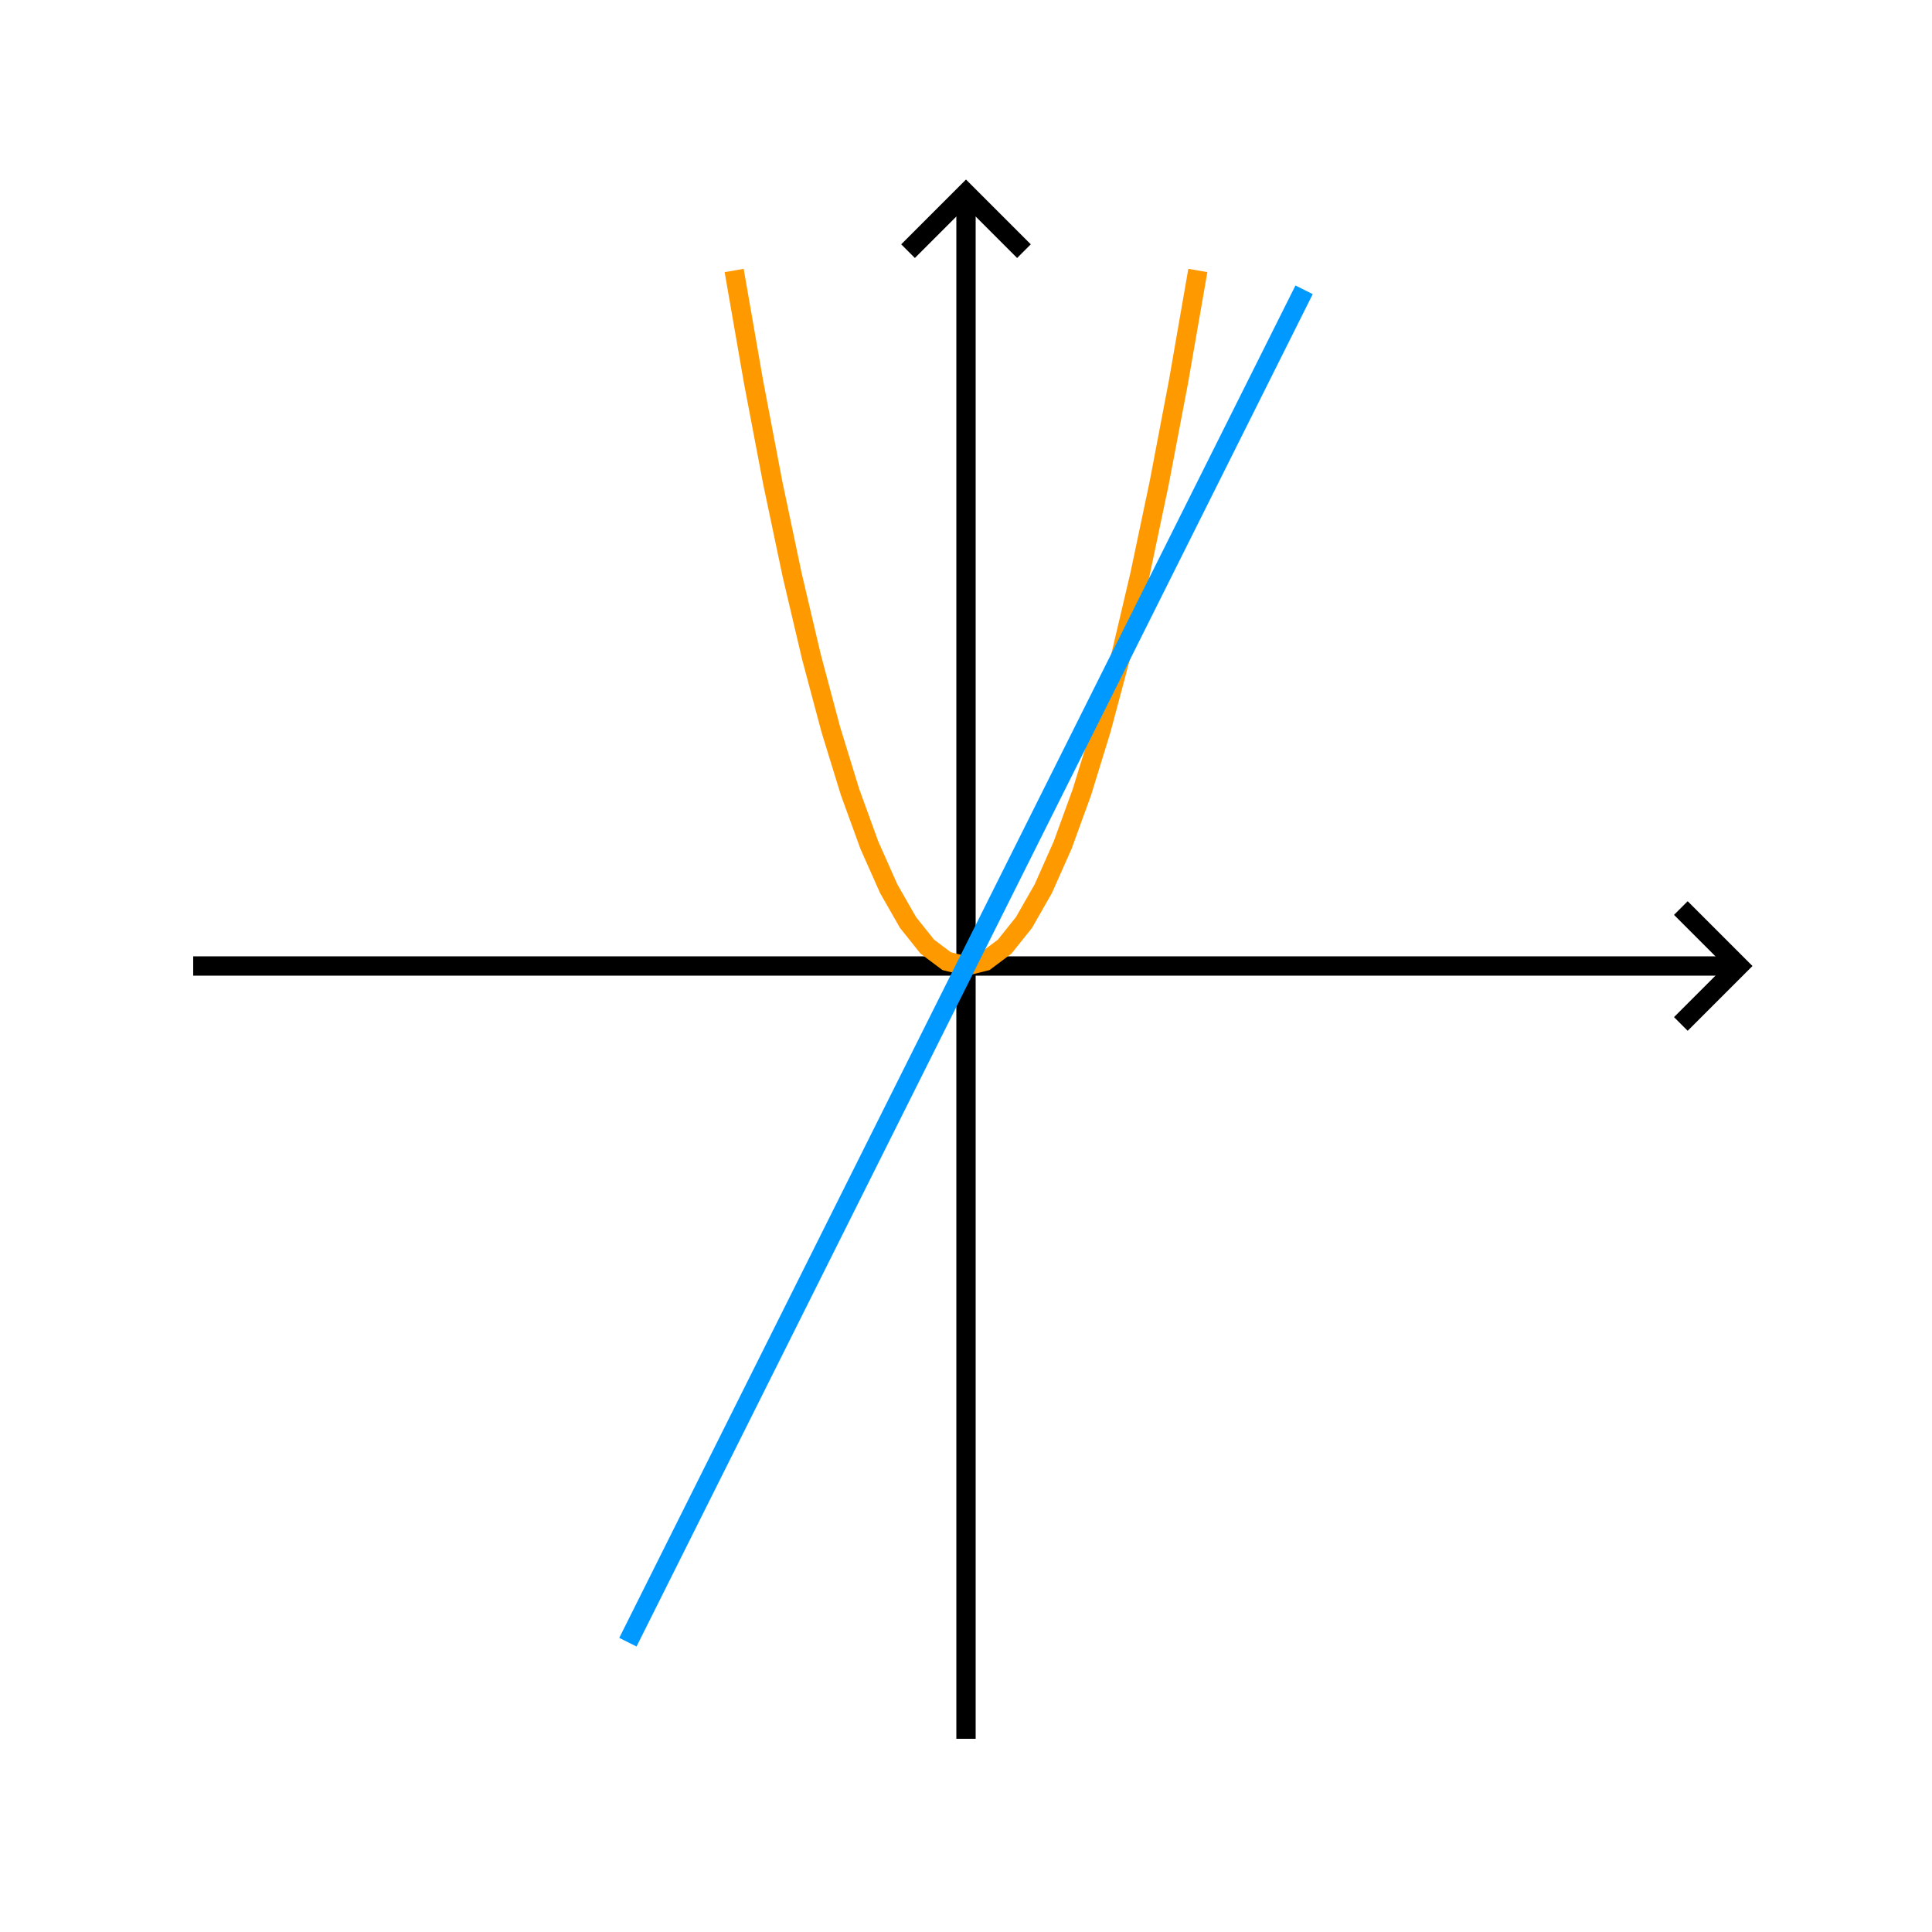
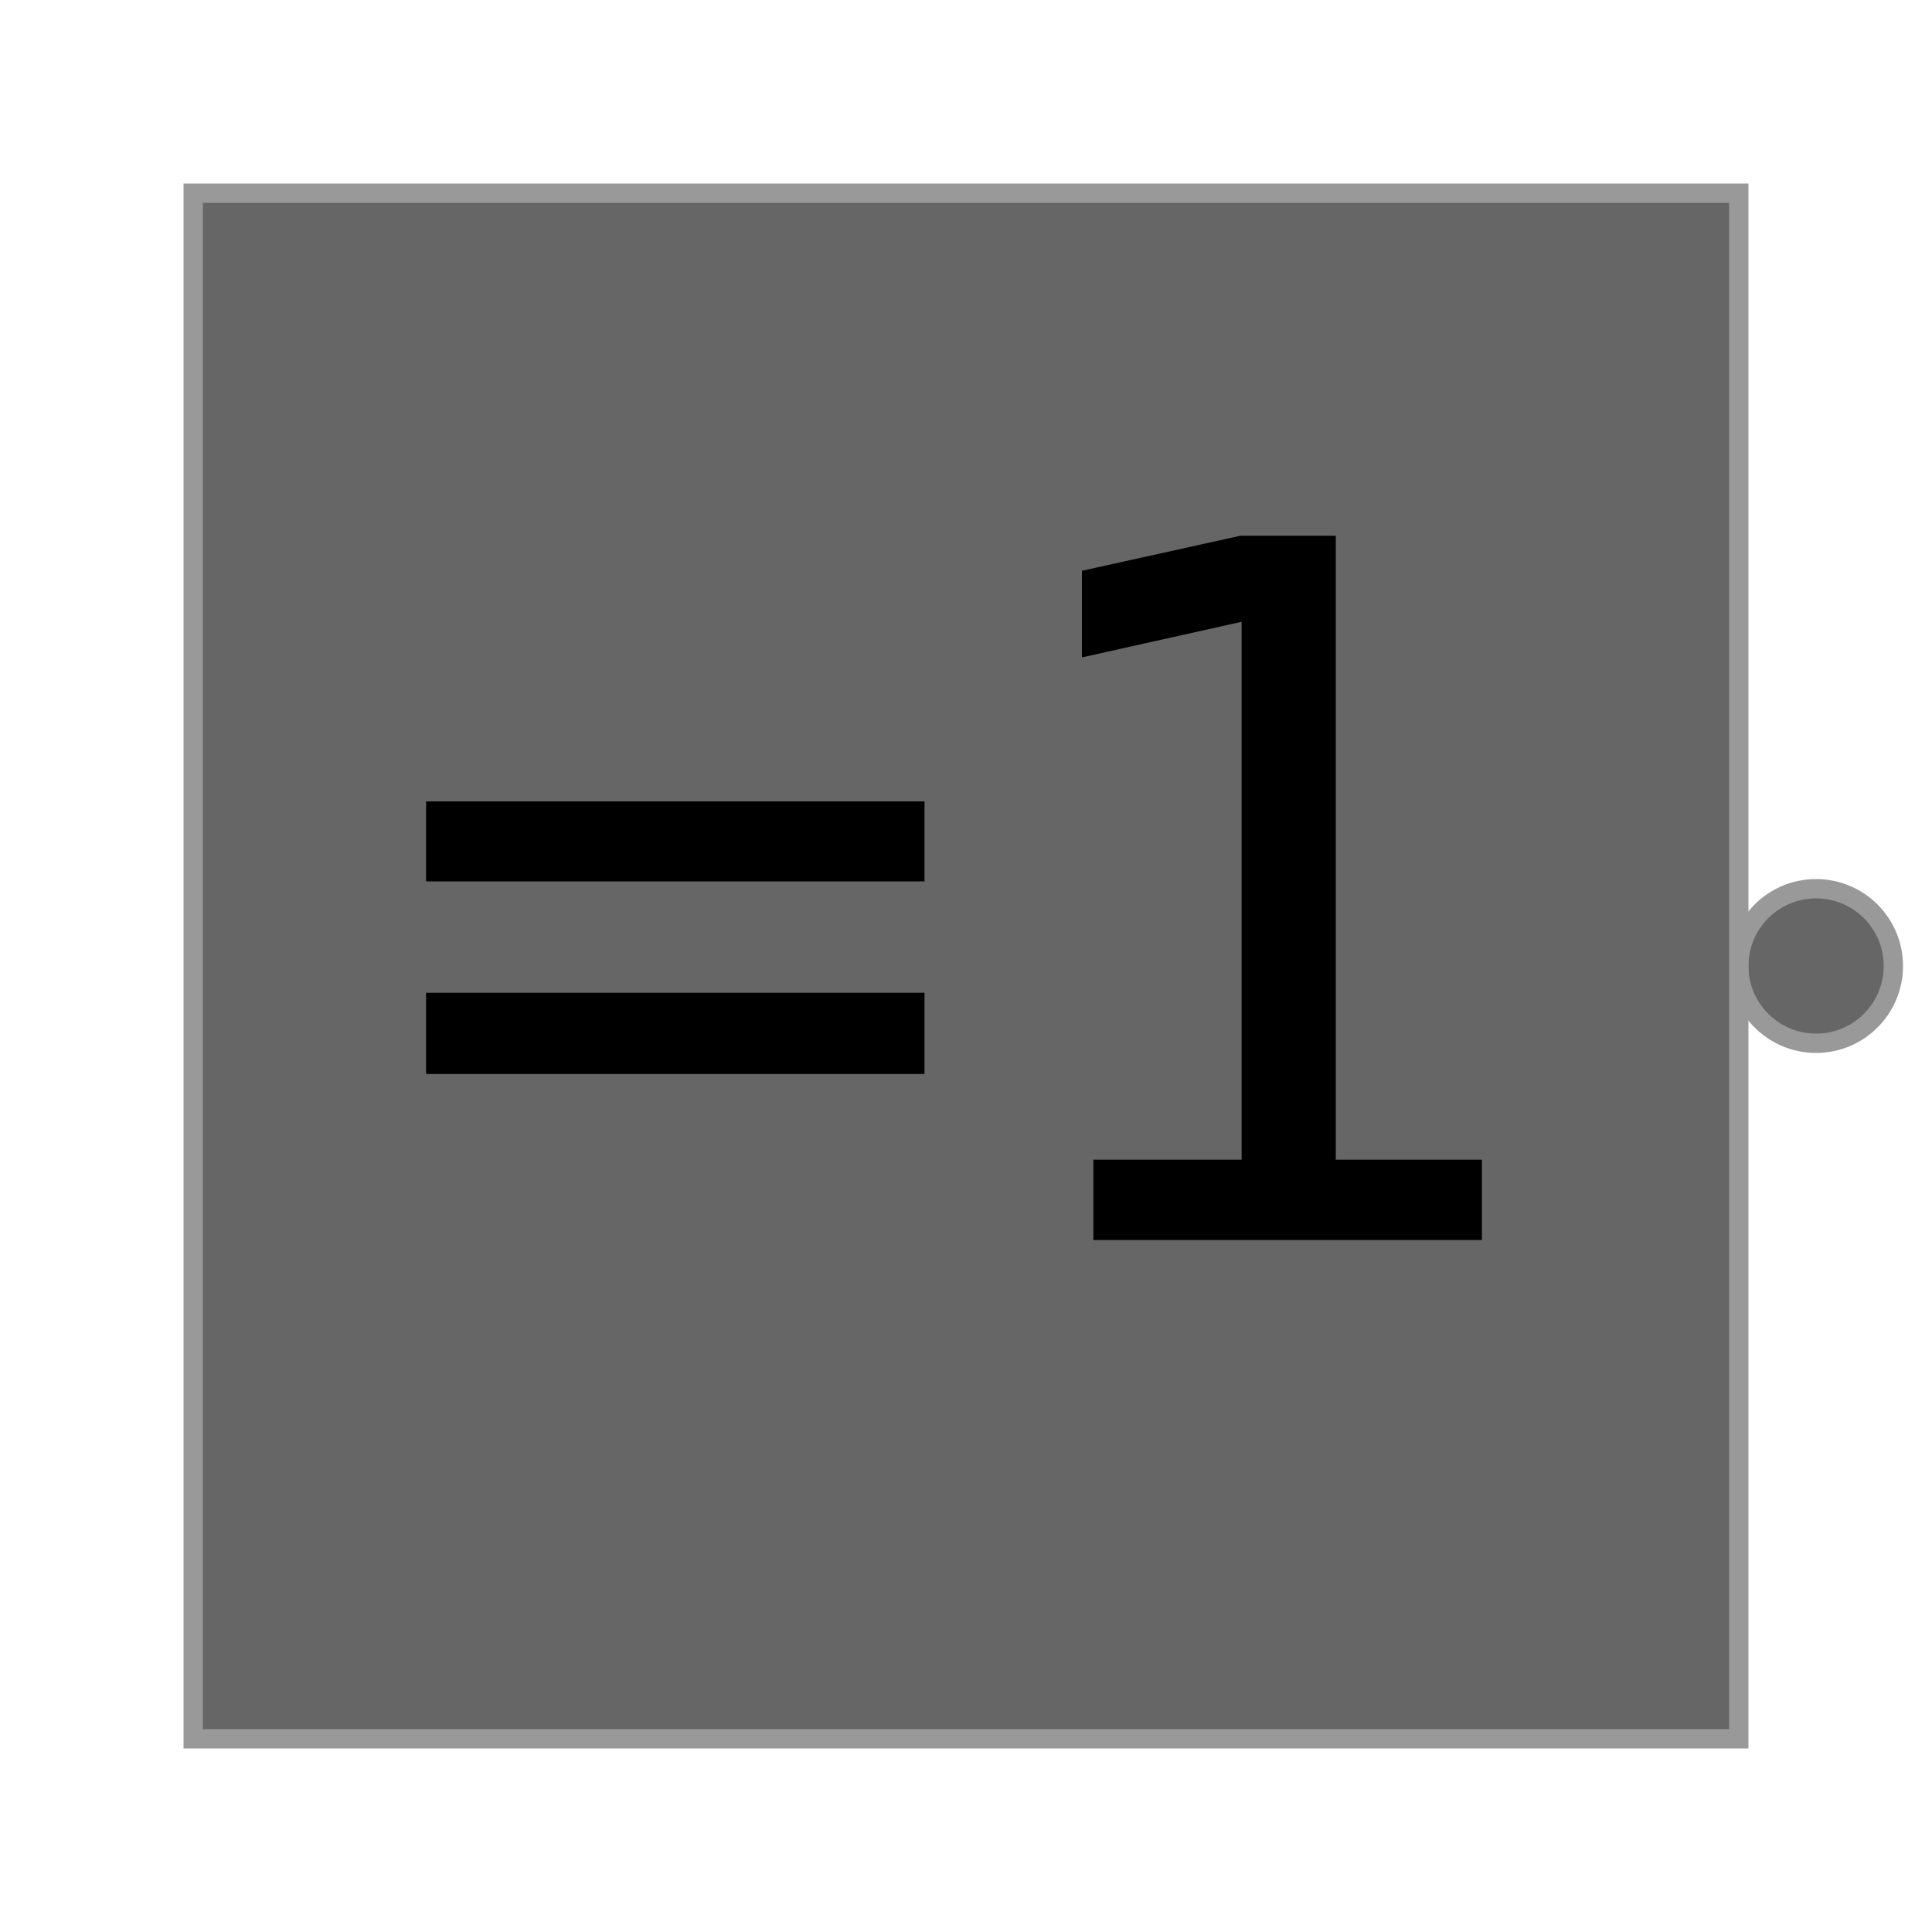
<svg xmlns="http://www.w3.org/2000/svg" viewBox="0 0 100 100" shape-rendering="geometricPrecision" text-rendering="geometricPrecision">
-   <path d="M 50 10 L 50 90" stroke="#000000" />
-   <path d="M 10 50 L 90 50" stroke="#000000" />
-   <path d="M 87 47 L 90 50 L 87 53" stroke="#000000" fill="none" />
-   <path d="M 53 13 L 50 10 L 47 13" stroke="#000000" fill="none" />
-   <path d="M 38 14 L 39 19.75 L 40 25 L 41 29.75 L 42 34 L 43 37.75 L 44 41 L 45 43.75 L 46 46 L 47 47.75 L 48 49 L 49 49.75 L 50 50 L 51 49.75 L 52 49 L 53 47.75 L 54 46 L 55 43.75 L 56 41 L 57 37.75 L 58 34 L 59 29.75 L 60 25 L 61 19.75 L 62 14" stroke="#FF9900" fill="none" />
-   <path d="M 32.5 85 L 67.5 15" stroke="#0099FF" fill="none" />
+   <ellipse cx="94" cy="50" rx="4" ry="4" fill="#666666" stroke="#999999" />
+   <rect x="10" y="10" width="80" height="80" fill="#666666" stroke="#999999" />
+   <text x="50" y="50" font-size="50" dominant-baseline="middle" text-anchor="middle" font-family="Consolas">=1</text>
</svg>
